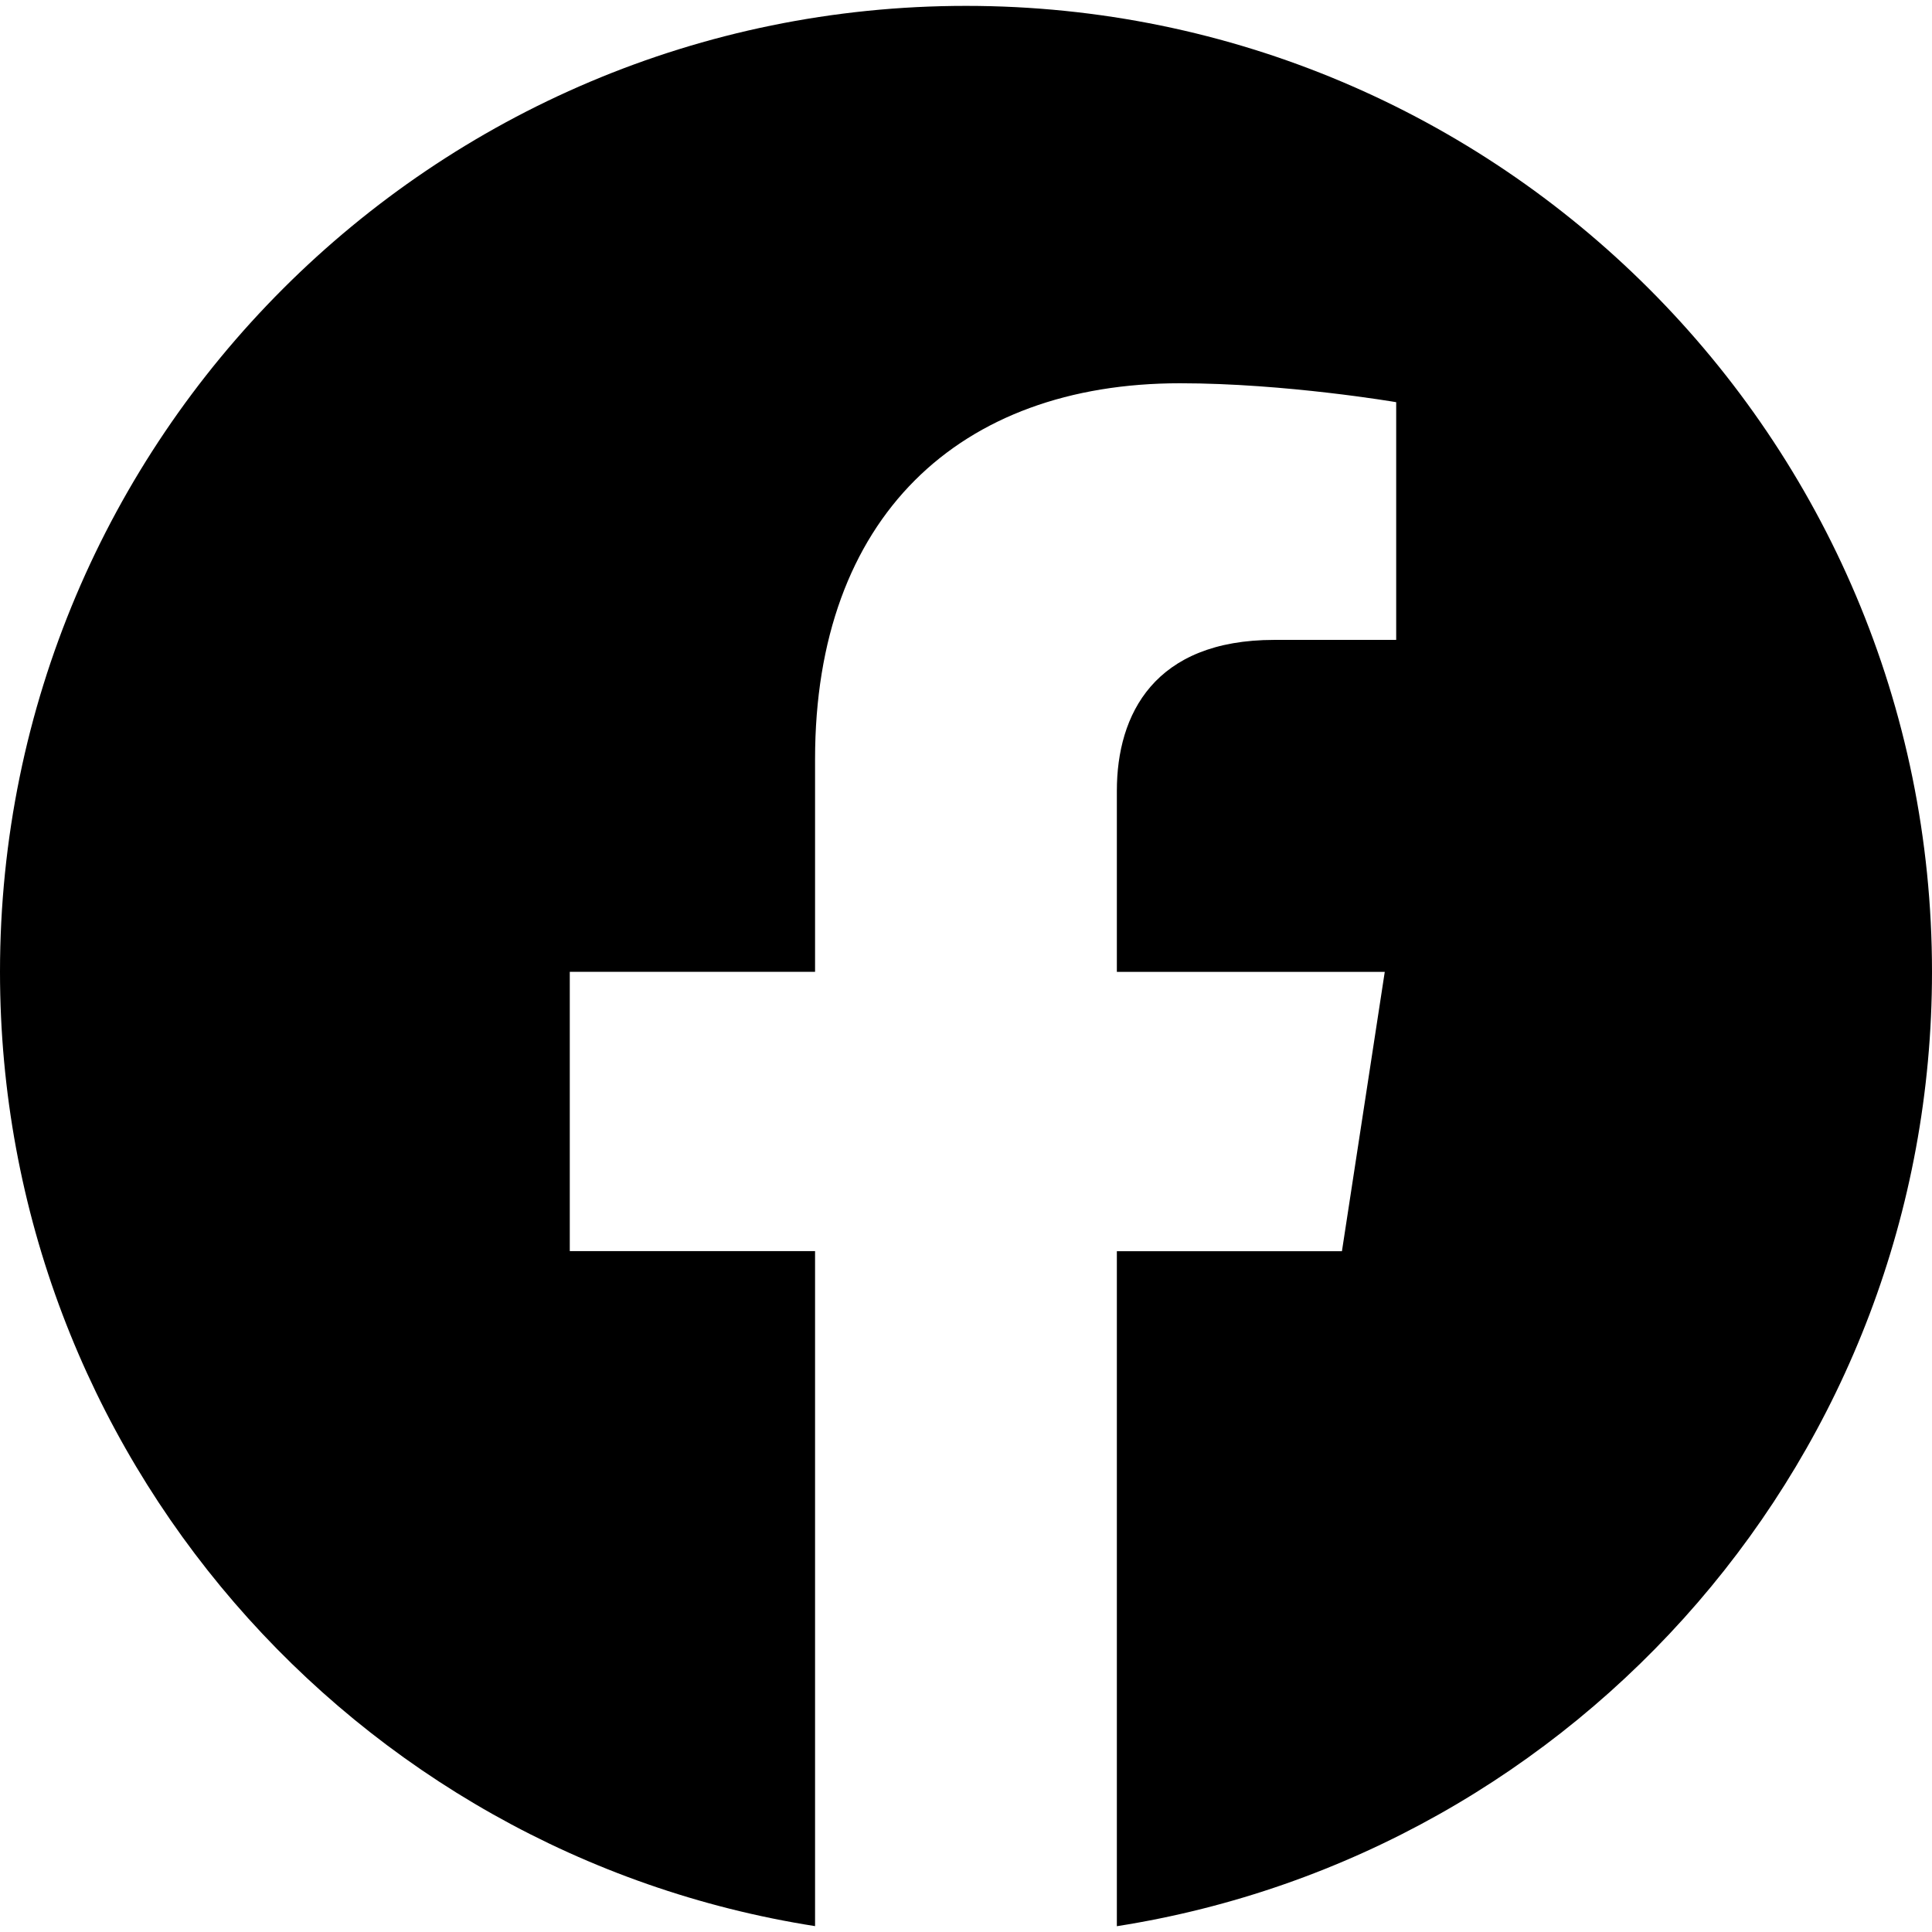
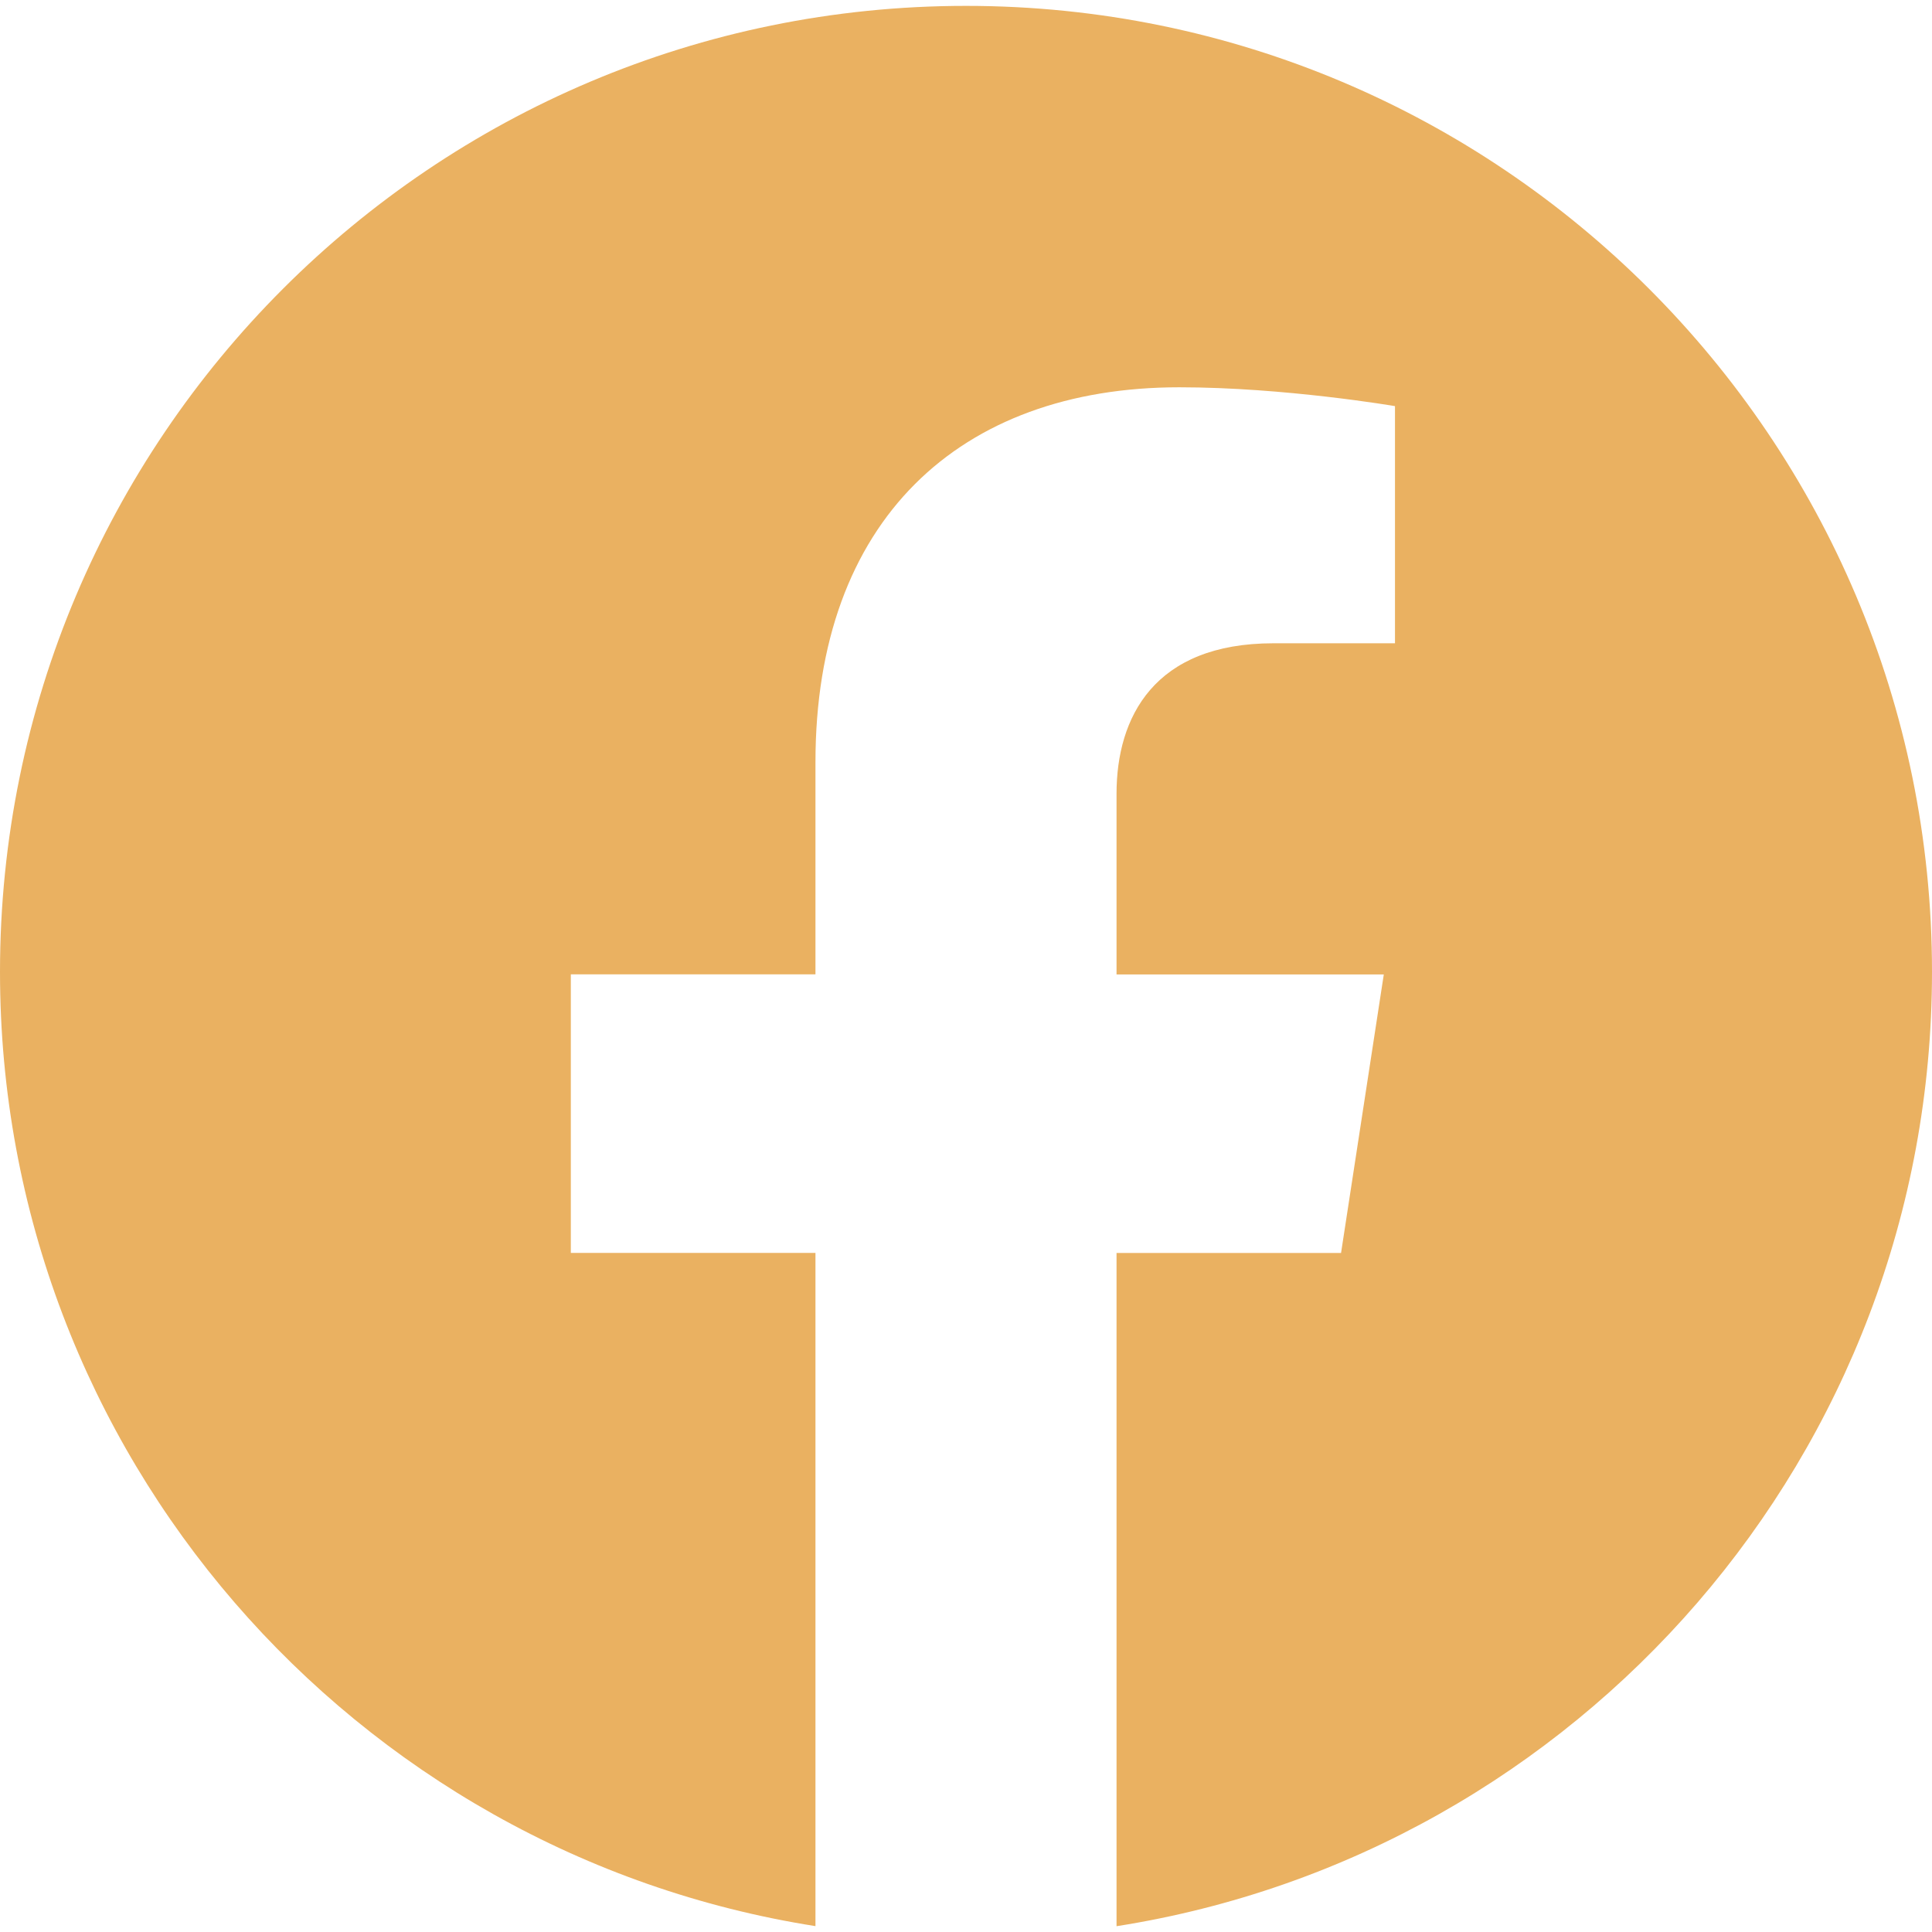
- <svg xmlns="http://www.w3.org/2000/svg" width="24px" height="24px" viewBox="0 0 24 24" role="img">
-   <path d="M24 12.073c0-6.627-5.373-12-12-12s-12 5.373-12 12c0 5.99 4.388 10.954 10.125 11.854v-8.385H7.078v-3.47h3.047V9.43c0-3.007 1.792-4.669 4.533-4.669 1.312 0 2.686.235 2.686.235v2.953H15.83c-1.491 0-1.956.925-1.956 1.874v2.25h3.328l-.532 3.47h-2.796v8.385C19.612 23.027 24 18.062 24 12.073z" />
+ <svg xmlns="http://www.w3.org/2000/svg" version="1.1" width="512" height="512" x="0" y="0" viewBox="0 0 24 24" style="enable-background:new 0 0 512 512" xml:space="preserve">
+   <g>
+     <g>
+       <path d="M24,12.073c0,5.989-4.394,10.954-10.13,11.855v-8.363h2.789l0.531-3.46H13.87V9.86c0-0.947,0.464-1.869,1.95-1.869h1.509   V5.045c0,0-1.37-0.234-2.679-0.234c-2.734,0-4.52,1.657-4.52,4.656v2.637H7.091v3.46h3.039v8.363C4.395,23.025,0,18.061,0,12.073   c0-6.627,5.373-12,12-12S24,5.445,24,12.073z" fill="#eab161" data-original="#000000" />
+     </g>
+   </g>
</svg>
